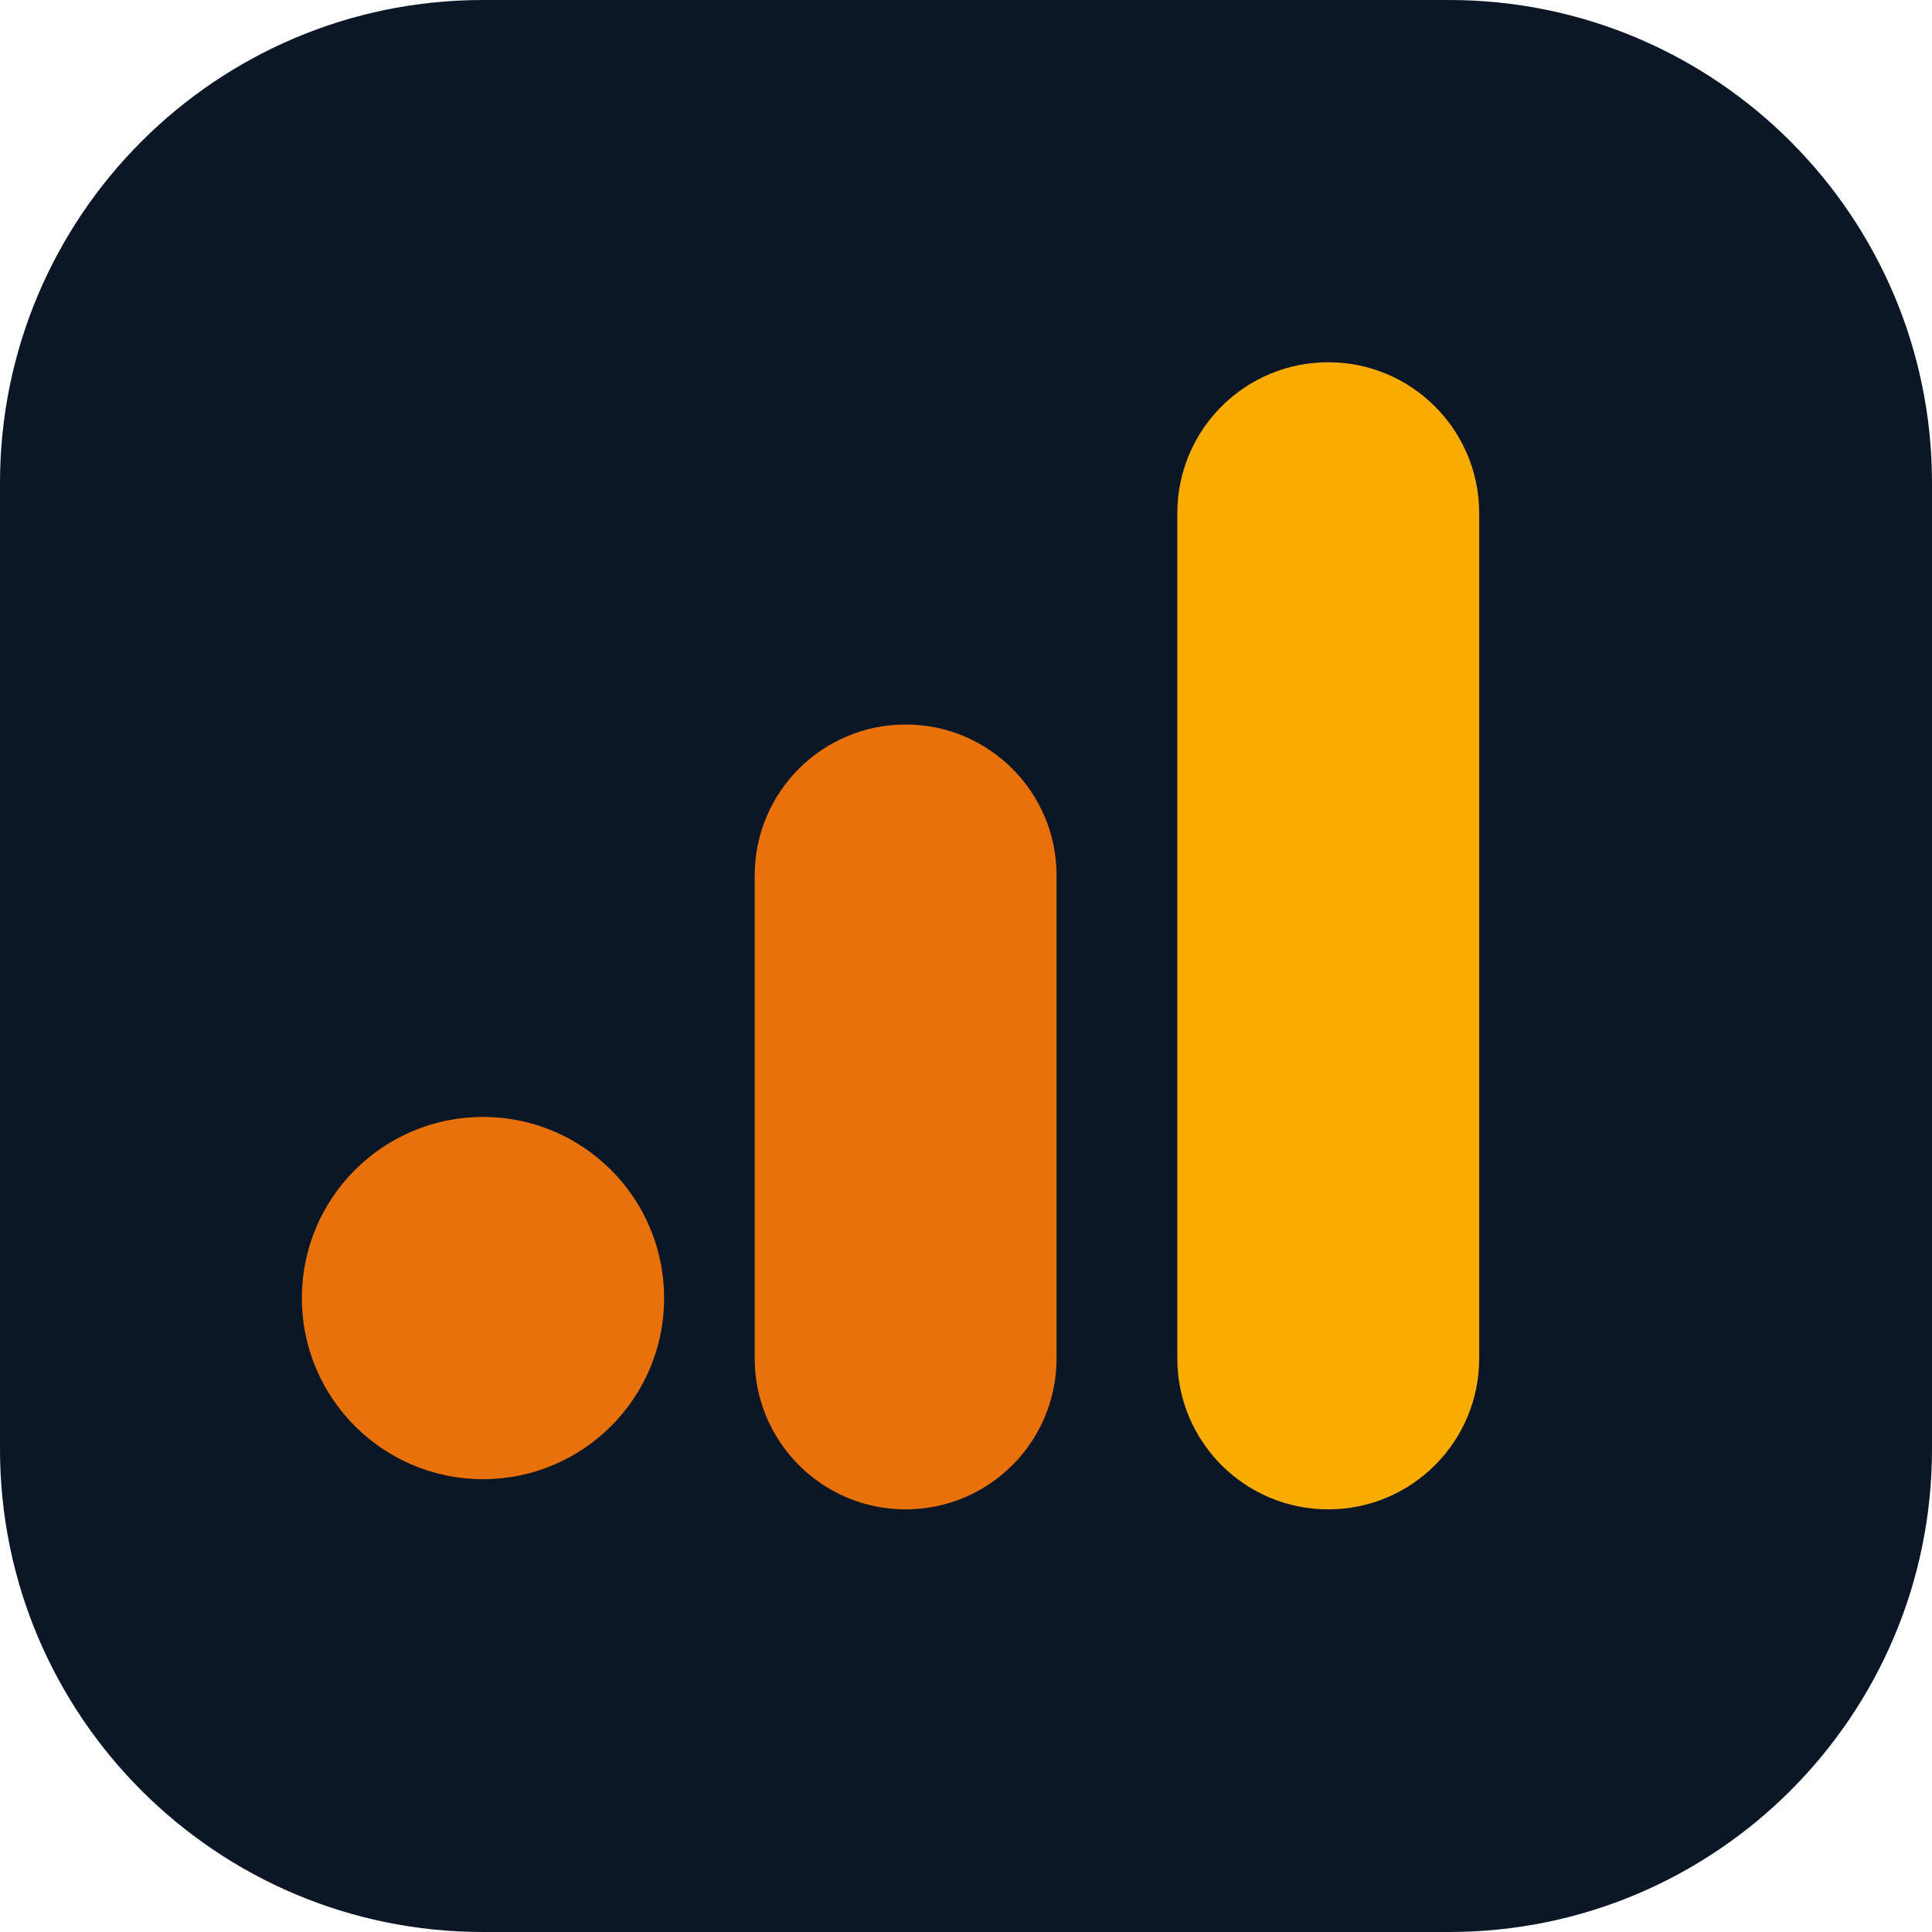
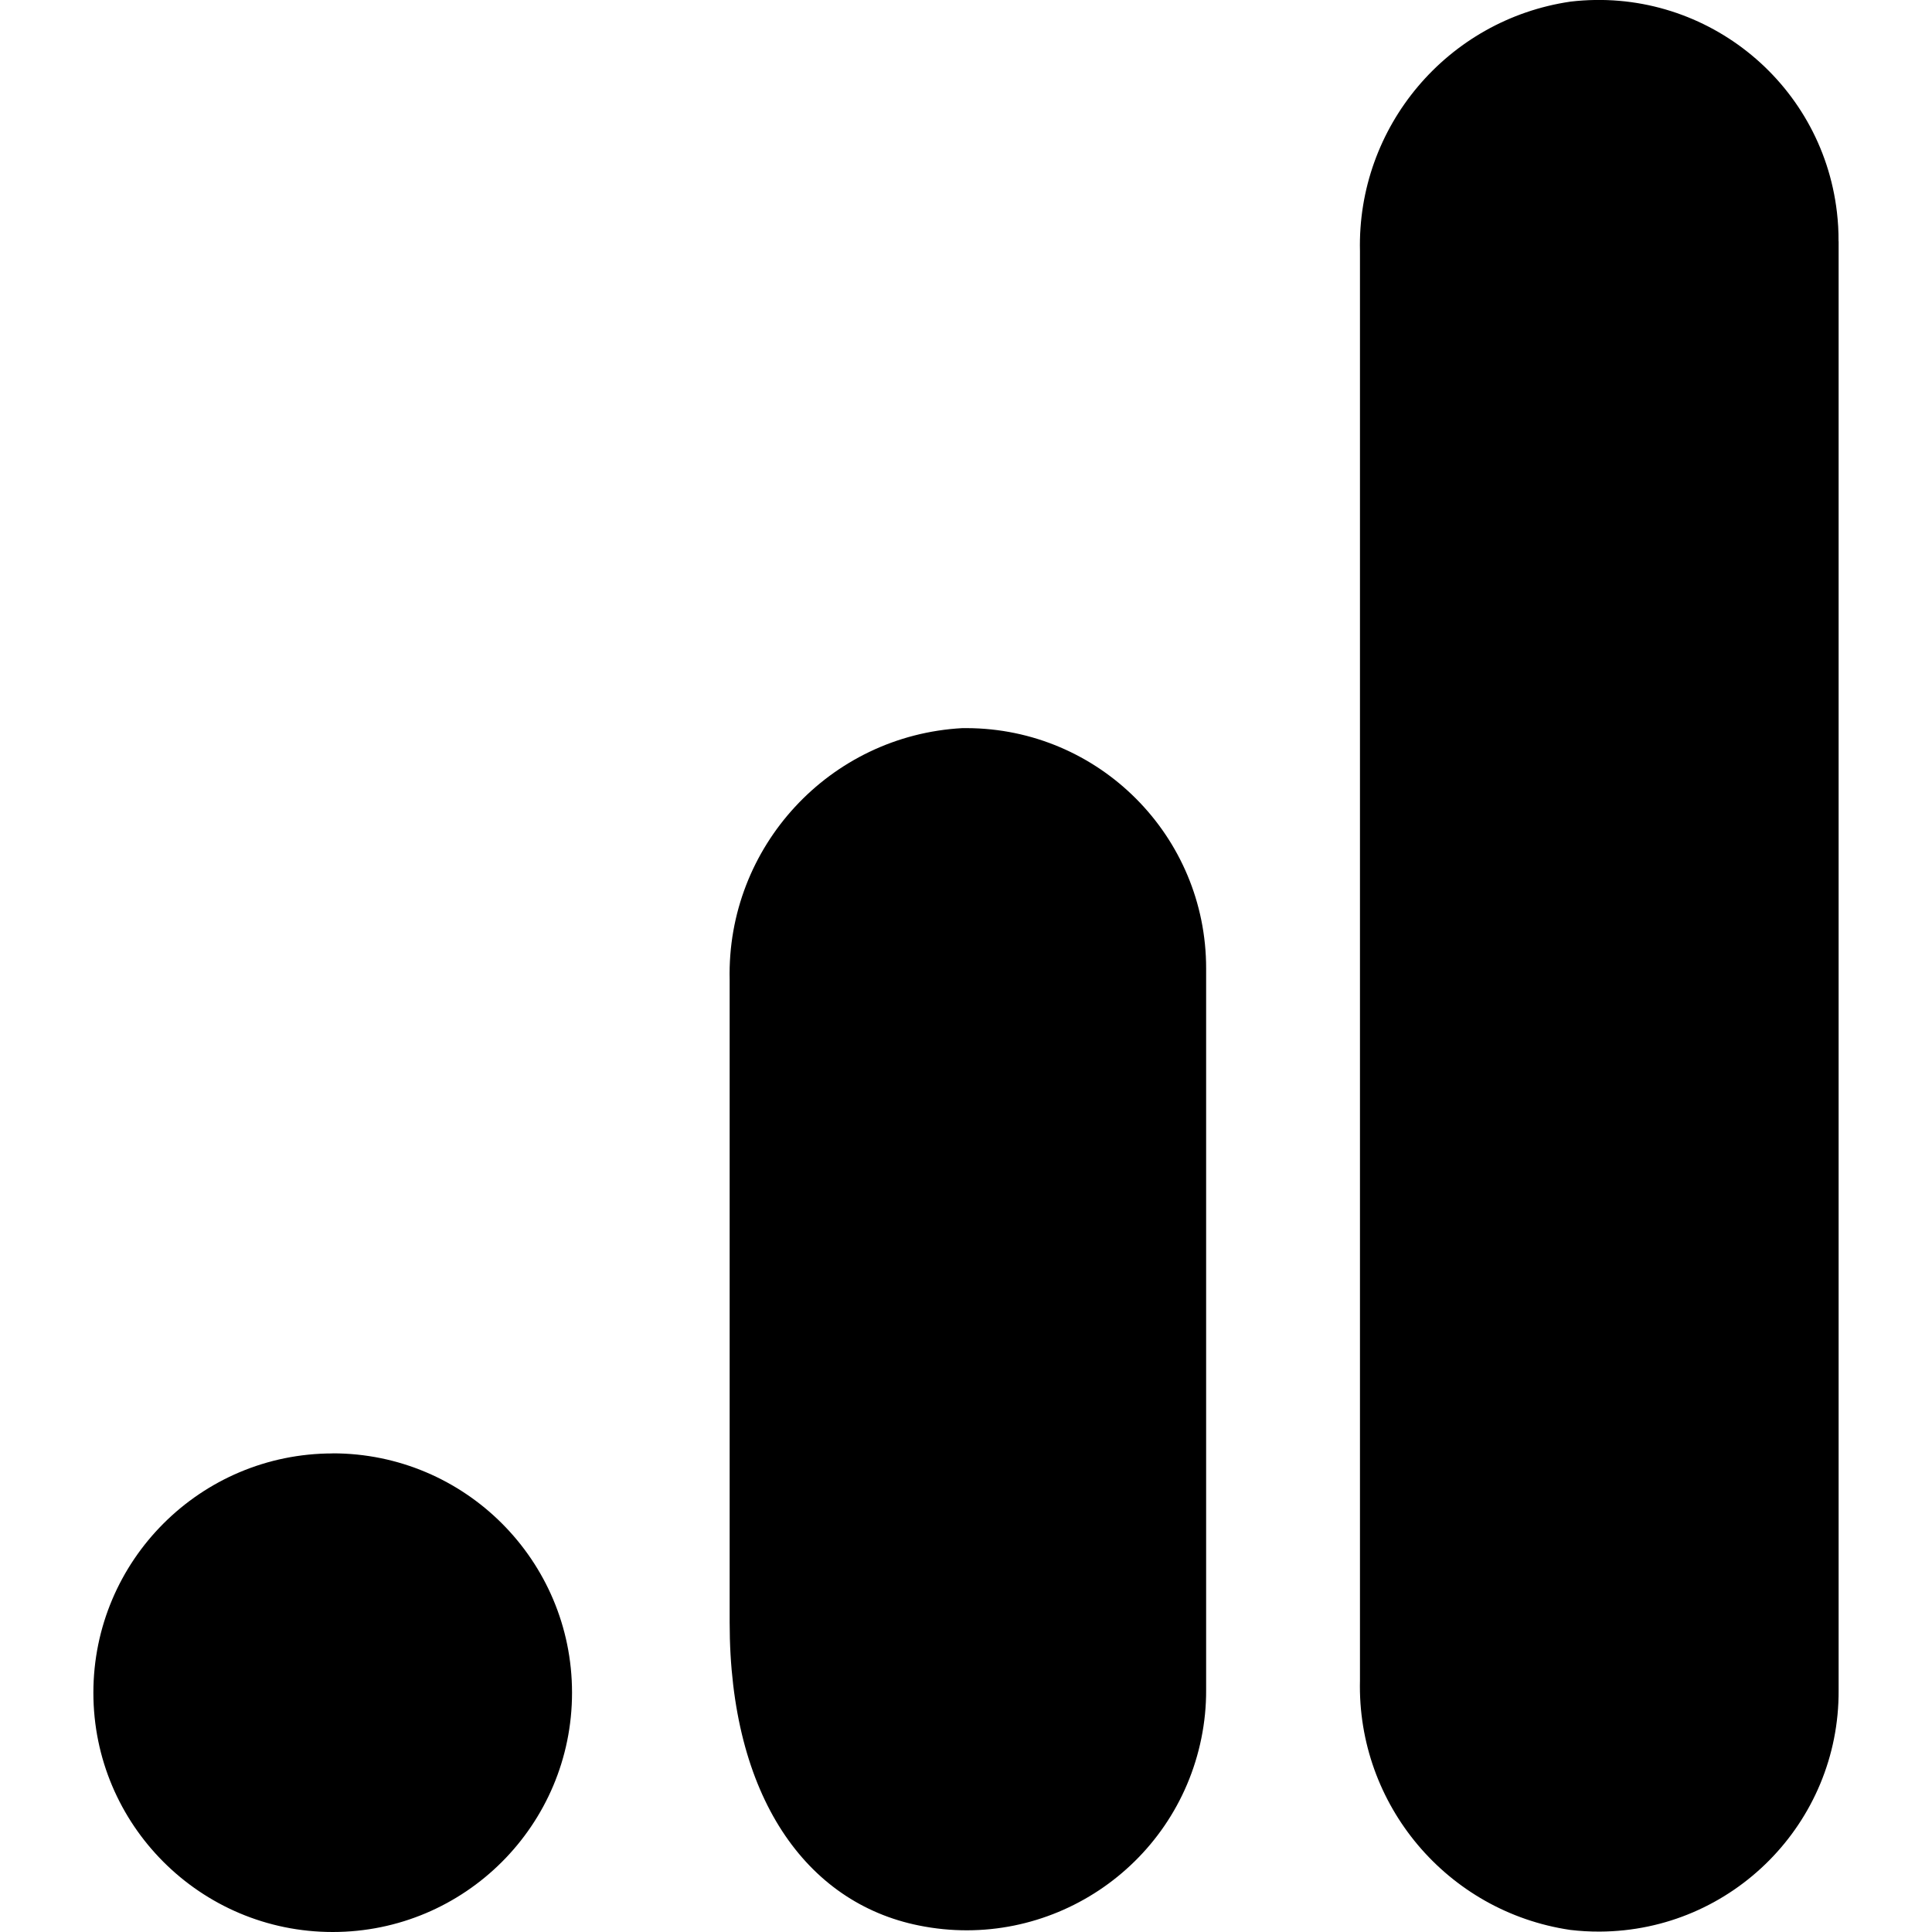
- <svg xmlns="http://www.w3.org/2000/svg" viewBox="0 0 64 64" role="img" aria-label="Google Analytics">
-   <rect width="64" height="64" rx="16" fill="#0B1626" />
-   <rect x="39" y="12" width="10" height="38" rx="5" fill="#F9AB00" />
-   <rect x="25" y="24" width="10" height="26" rx="5" fill="#E8710A" />
-   <circle cx="16" cy="43" r="6" fill="#E8710A" />
+ <svg xmlns="http://www.w3.org/2000/svg" role="img" viewBox="0 0 24 24">
+   <path d="M22.84 2.998v17.999c.009 1.647-1.32 2.99-2.967 2.998a2.981 2.981 0 01-.368-.021c-1.528-.226-2.648-1.556-2.611-3.1V3.12c-.037-1.546 1.086-2.876 2.616-3.1 1.636-.192 3.118.98 3.309 2.616.014.12.021.241.02.362zM4.133 18.055c-1.642 0-2.973 1.331-2.973 2.973C1.16 22.669 2.491 24 4.133 24s2.973-1.331 2.973-2.973-1.331-2.973-2.973-2.973zm7.873-9.01c-.017 0-.034 0-.051 0-1.649.09-2.929 1.474-2.891 3.126v7.985c0 2.167.954 3.482 2.35 3.763 1.612.327 3.183-.715 3.51-2.327.04-.197.06-.398.059-.6v-8.959c.003-1.647-1.33-2.985-2.977-2.988z" />
</svg>
